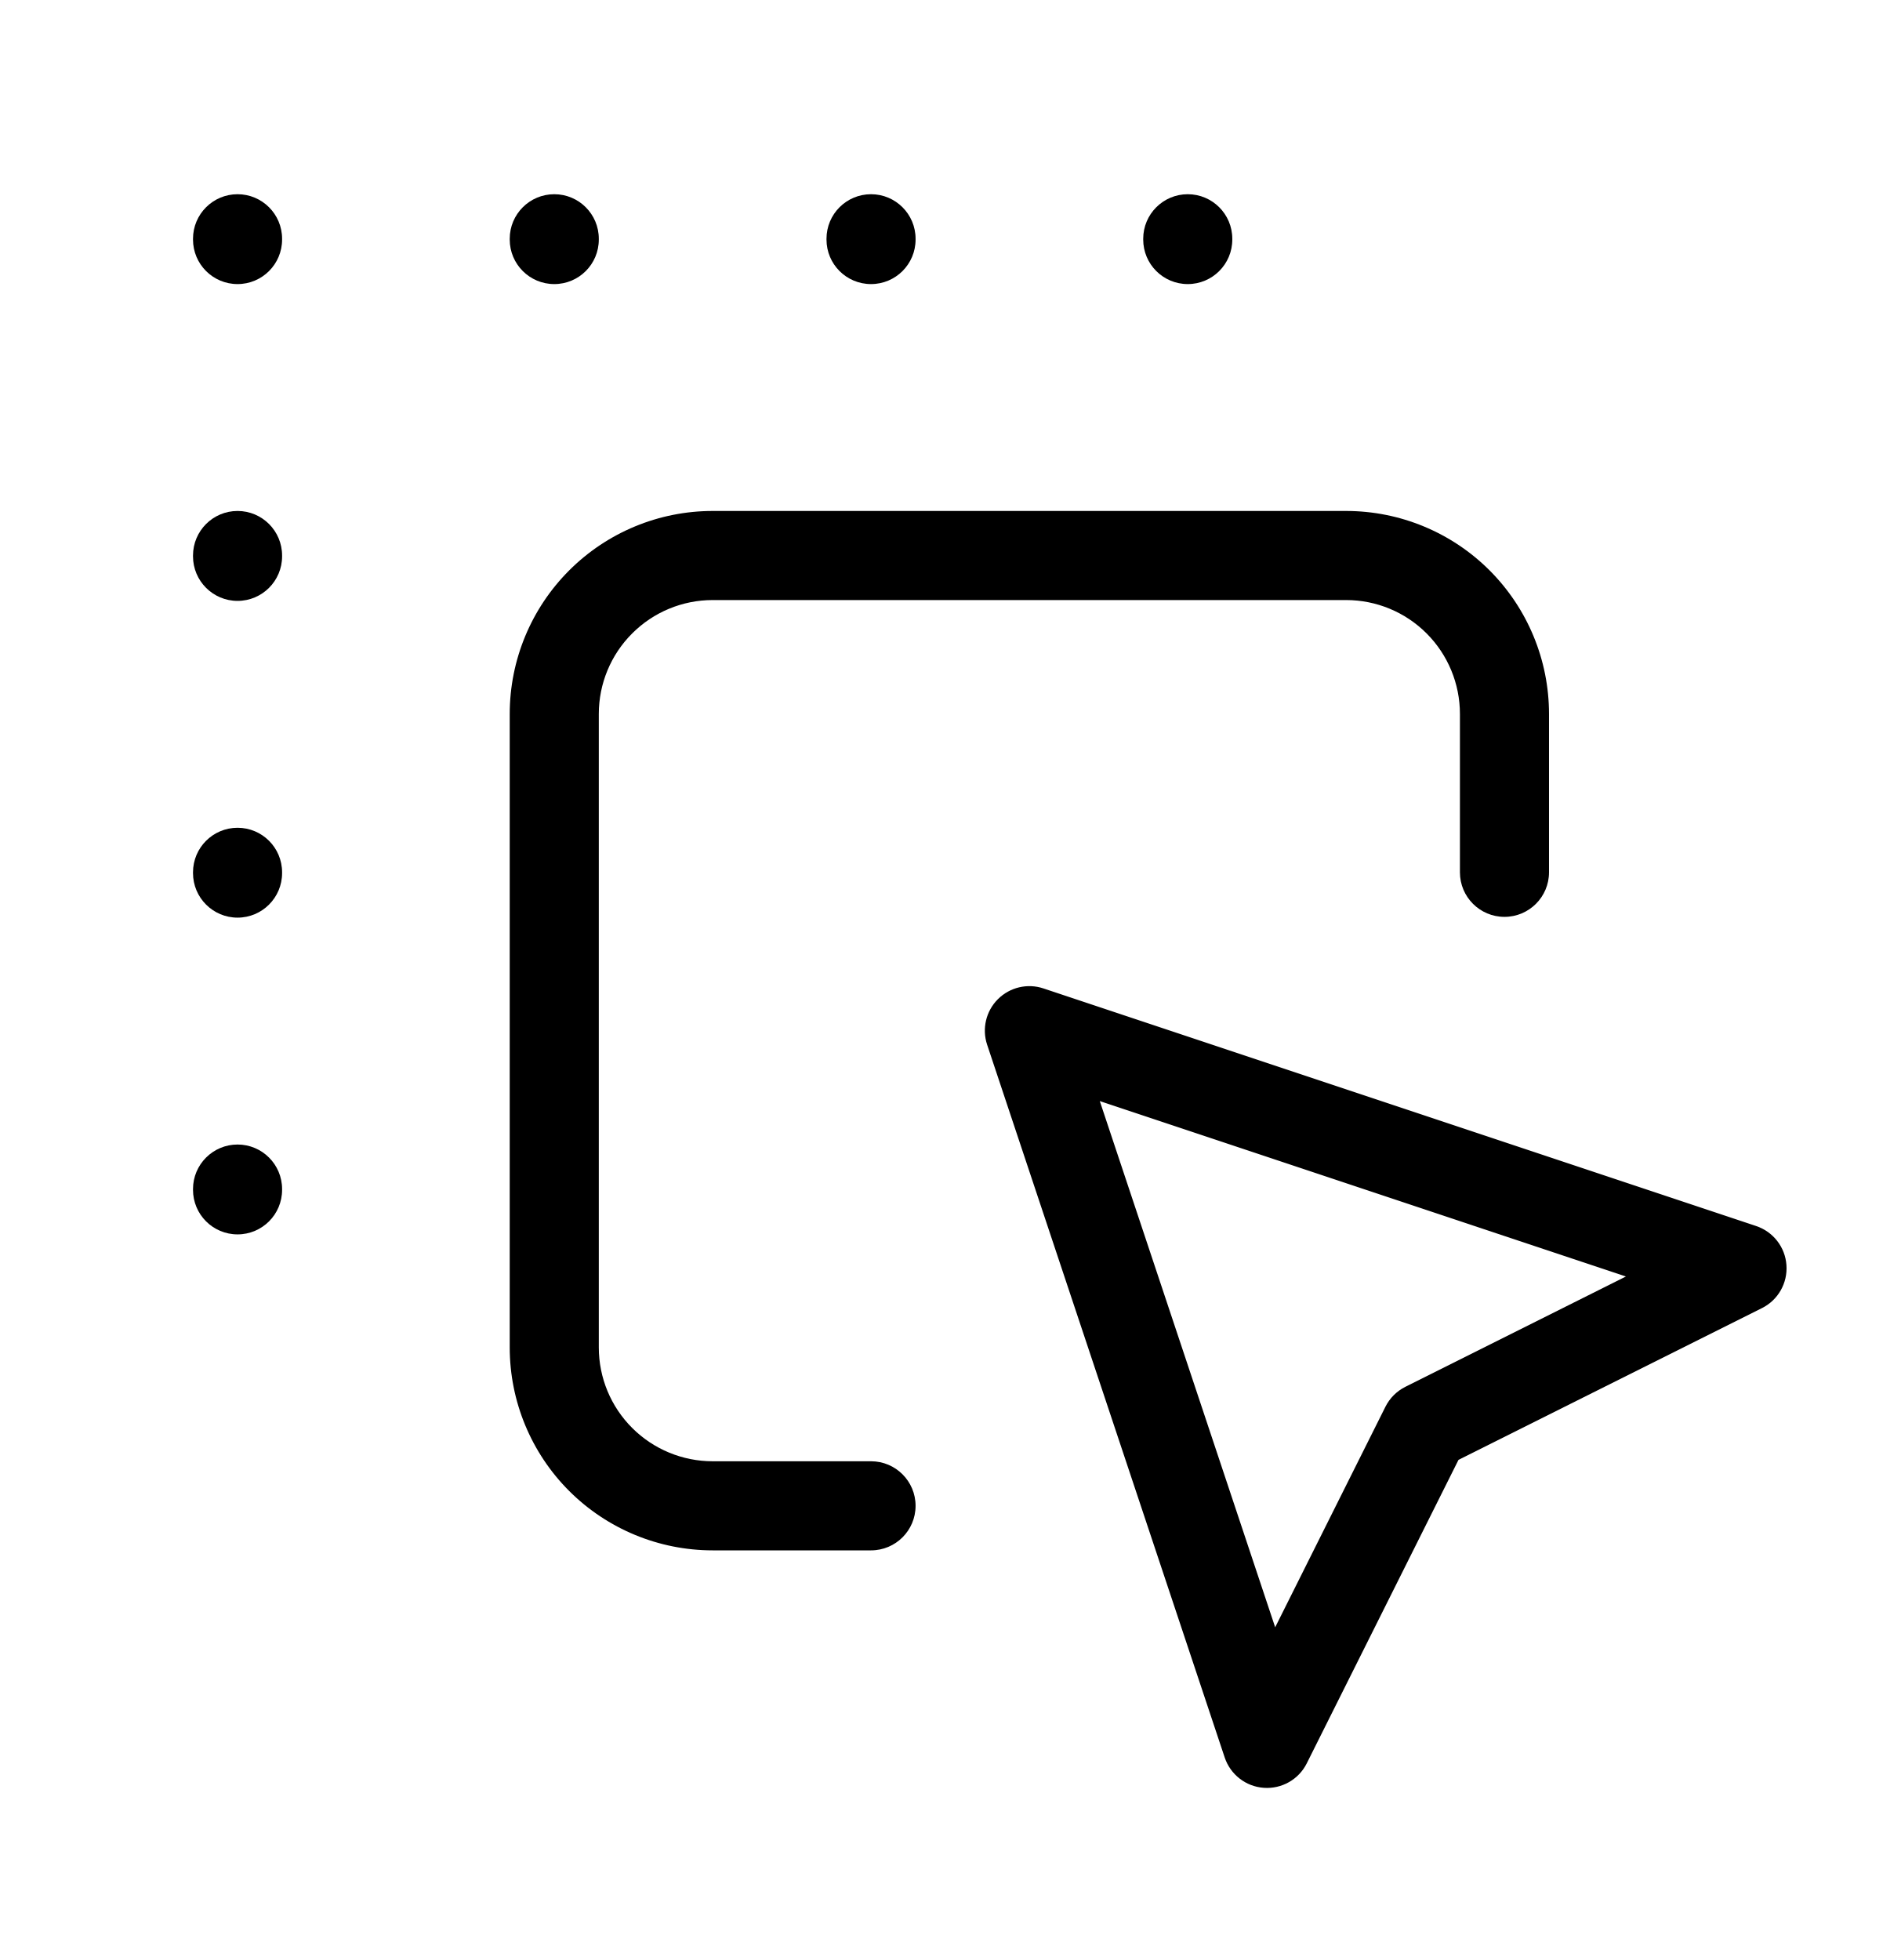
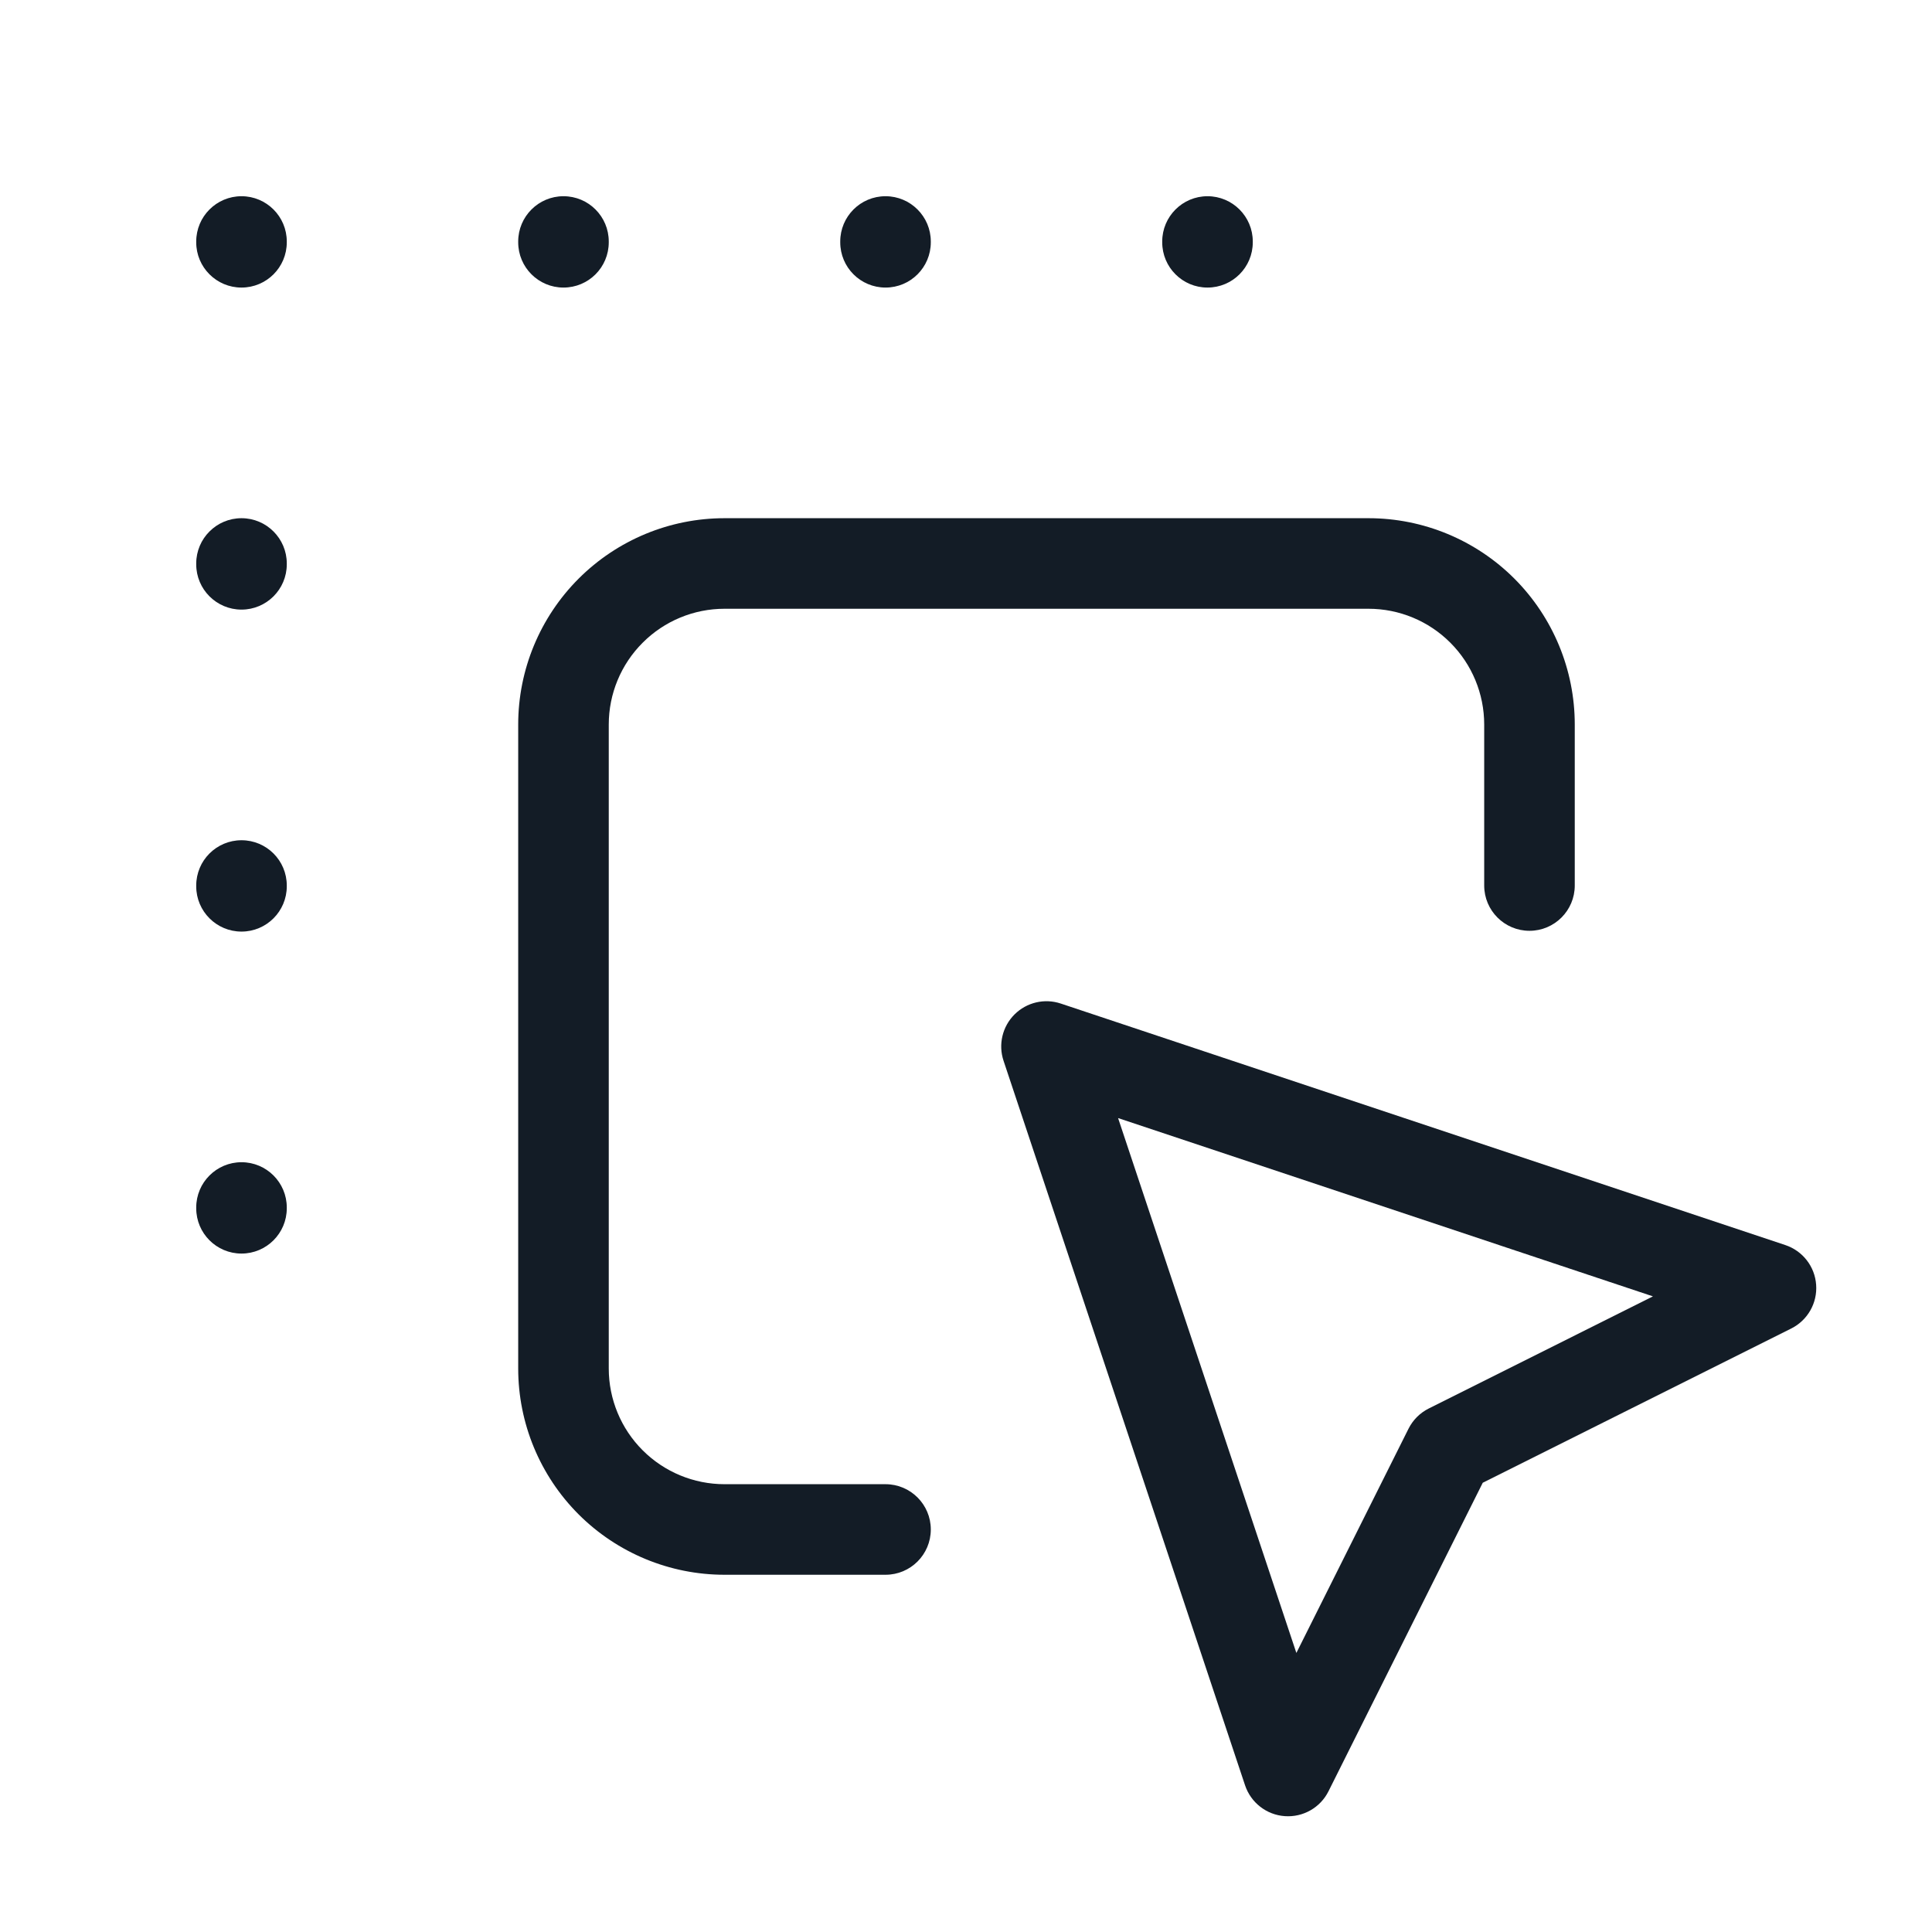
- <svg xmlns="http://www.w3.org/2000/svg" viewBox="0 0 32 33">
-   <path d="M9.584 9.604C10.225 8.963 11.094 8.603 12 8.603H22.667C23.573 8.603 24.442 8.963 25.083 9.604C25.723 10.245 26.083 11.114 26.083 12.02V14.687C26.083 15.101 25.747 15.437 25.333 15.437C24.919 15.437 24.583 15.101 24.583 14.687V12.02C24.583 11.512 24.381 11.024 24.022 10.665C23.663 10.305 23.175 10.103 22.667 10.103H12C11.492 10.103 11.004 10.305 10.645 10.665C10.285 11.024 10.083 11.512 10.083 12.02V22.687C10.083 23.195 10.285 23.683 10.645 24.042C11.004 24.401 11.492 24.603 12 24.603H14.667C15.081 24.603 15.417 24.939 15.417 25.353C15.417 25.768 15.081 26.103 14.667 26.103H12C11.094 26.103 10.225 25.743 9.584 25.103C8.943 24.462 8.583 23.593 8.583 22.687V12.02C8.583 11.114 8.943 10.245 9.584 9.604Z" />
-   <path d="M16.803 16.823C17.004 16.622 17.301 16.552 17.57 16.642L29.57 20.642C29.858 20.738 30.06 20.997 30.081 21.3C30.103 21.603 29.94 21.889 29.669 22.024L24.559 24.579L22.004 29.689C21.869 29.96 21.583 30.123 21.28 30.101C20.978 30.08 20.718 29.878 20.622 29.59L16.622 17.59C16.532 17.321 16.602 17.024 16.803 16.823ZM18.519 18.539L21.472 27.398L23.329 23.684C23.402 23.539 23.519 23.422 23.665 23.349L27.378 21.492L18.519 18.539Z" />
-   <path d="M4 3.27C4.414 3.27 4.75 3.606 4.75 4.02V4.033C4.75 4.448 4.414 4.783 4 4.783C3.586 4.783 3.25 4.448 3.25 4.033V4.02C3.25 3.606 3.586 3.27 4 3.27Z" />
-   <path d="M9.333 3.27C9.748 3.27 10.083 3.606 10.083 4.02V4.033C10.083 4.448 9.748 4.783 9.333 4.783C8.919 4.783 8.583 4.448 8.583 4.033V4.02C8.583 3.606 8.919 3.27 9.333 3.27Z" />
-   <path d="M14.667 3.27C15.081 3.27 15.417 3.606 15.417 4.02V4.033C15.417 4.448 15.081 4.783 14.667 4.783C14.252 4.783 13.917 4.448 13.917 4.033V4.02C13.917 3.606 14.252 3.27 14.667 3.27Z" />
-   <path d="M20 3.27C20.414 3.27 20.75 3.606 20.75 4.02V4.033C20.75 4.448 20.414 4.783 20 4.783C19.586 4.783 19.25 4.448 19.25 4.033V4.02C19.25 3.606 19.586 3.27 20 3.27Z" />
-   <path d="M4 8.603C4.414 8.603 4.75 8.939 4.75 9.353V9.367C4.75 9.781 4.414 10.117 4 10.117C3.586 10.117 3.25 9.781 3.25 9.367V9.353C3.25 8.939 3.586 8.603 4 8.603Z" />
-   <path d="M4 13.937C4.414 13.937 4.75 14.272 4.75 14.687V14.7C4.75 15.114 4.414 15.45 4 15.45C3.586 15.45 3.25 15.114 3.25 14.7V14.687C3.25 14.272 3.586 13.937 4 13.937Z" />
-   <path d="M4 19.27C4.414 19.27 4.75 19.606 4.75 20.02V20.033C4.75 20.448 4.414 20.783 4 20.783C3.586 20.783 3.25 20.448 3.25 20.033V20.02C3.25 19.606 3.586 19.27 4 19.27Z" />
+ <svg xmlns="http://www.w3.org/2000/svg" width="32" height="32" viewBox="0 0 32 32" fill="none">
+   <path fill-rule="evenodd" clip-rule="evenodd" d="M9.584 9.584C10.225 8.943 11.094 8.583 12 8.583H22.667C23.573 8.583 24.442 8.943 25.083 9.584C25.723 10.225 26.083 11.094 26.083 12V14.667C26.083 15.081 25.747 15.417 25.333 15.417C24.919 15.417 24.583 15.081 24.583 14.667V12C24.583 11.492 24.381 11.004 24.022 10.645C23.663 10.285 23.175 10.083 22.667 10.083H12C11.492 10.083 11.004 10.285 10.645 10.645C10.285 11.004 10.083 11.492 10.083 12V22.667C10.083 23.175 10.285 23.663 10.645 24.022C11.004 24.381 11.492 24.583 12 24.583H14.667C15.081 24.583 15.417 24.919 15.417 25.333C15.417 25.748 15.081 26.083 14.667 26.083H12C11.094 26.083 10.225 25.723 9.584 25.083C8.943 24.442 8.583 23.573 8.583 22.667V12C8.583 11.094 8.943 10.225 9.584 9.584Z" fill="#131C26" />
+   <path fill-rule="evenodd" clip-rule="evenodd" d="M16.803 16.803C17.004 16.602 17.301 16.532 17.57 16.622L29.57 20.622C29.858 20.718 30.06 20.977 30.081 21.28C30.103 21.583 29.94 21.868 29.669 22.004L24.559 24.559L22.004 29.669C21.869 29.94 21.583 30.103 21.28 30.081C20.978 30.06 20.718 29.858 20.622 29.57L16.622 17.57C16.532 17.301 16.602 17.004 16.803 16.803ZM18.519 18.519L21.472 27.378L23.329 23.665C23.402 23.519 23.519 23.402 23.665 23.329L27.378 21.472L18.519 18.519Z" fill="#131C26" />
+   <path fill-rule="evenodd" clip-rule="evenodd" d="M4 3.25C4.414 3.25 4.75 3.586 4.75 4V4.013C4.75 4.428 4.414 4.763 4 4.763C3.586 4.763 3.25 4.428 3.25 4.013V4C3.25 3.586 3.586 3.25 4 3.25Z" fill="#131C26" />
+   <path fill-rule="evenodd" clip-rule="evenodd" d="M9.333 3.25C9.748 3.25 10.083 3.586 10.083 4V4.013C10.083 4.428 9.748 4.763 9.333 4.763C8.919 4.763 8.583 4.428 8.583 4.013V4C8.583 3.586 8.919 3.25 9.333 3.25Z" fill="#131C26" />
+   <path fill-rule="evenodd" clip-rule="evenodd" d="M14.667 3.25C15.081 3.25 15.417 3.586 15.417 4V4.013C15.417 4.428 15.081 4.763 14.667 4.763C14.252 4.763 13.917 4.428 13.917 4.013V4C13.917 3.586 14.252 3.25 14.667 3.25Z" fill="#131C26" />
+   <path fill-rule="evenodd" clip-rule="evenodd" d="M20 3.25C20.414 3.25 20.75 3.586 20.75 4V4.013C20.75 4.428 20.414 4.763 20 4.763C19.586 4.763 19.25 4.428 19.25 4.013V4C19.25 3.586 19.586 3.25 20 3.25Z" fill="#131C26" />
+   <path fill-rule="evenodd" clip-rule="evenodd" d="M4 8.583C4.414 8.583 4.75 8.919 4.75 9.333V9.347C4.75 9.761 4.414 10.097 4 10.097C3.586 10.097 3.25 9.761 3.25 9.347V9.333C3.25 8.919 3.586 8.583 4 8.583Z" fill="#131C26" />
+   <path fill-rule="evenodd" clip-rule="evenodd" d="M4 13.917C4.414 13.917 4.75 14.252 4.75 14.667V14.68C4.75 15.094 4.414 15.43 4 15.43C3.586 15.43 3.25 15.094 3.25 14.68V14.667C3.25 14.252 3.586 13.917 4 13.917Z" fill="#131C26" />
+   <path fill-rule="evenodd" clip-rule="evenodd" d="M4 19.25C4.414 19.25 4.75 19.586 4.75 20V20.013C4.75 20.427 4.414 20.763 4 20.763C3.586 20.763 3.25 20.427 3.25 20.013V20C3.25 19.586 3.586 19.25 4 19.25Z" fill="#131C26" />
</svg>
